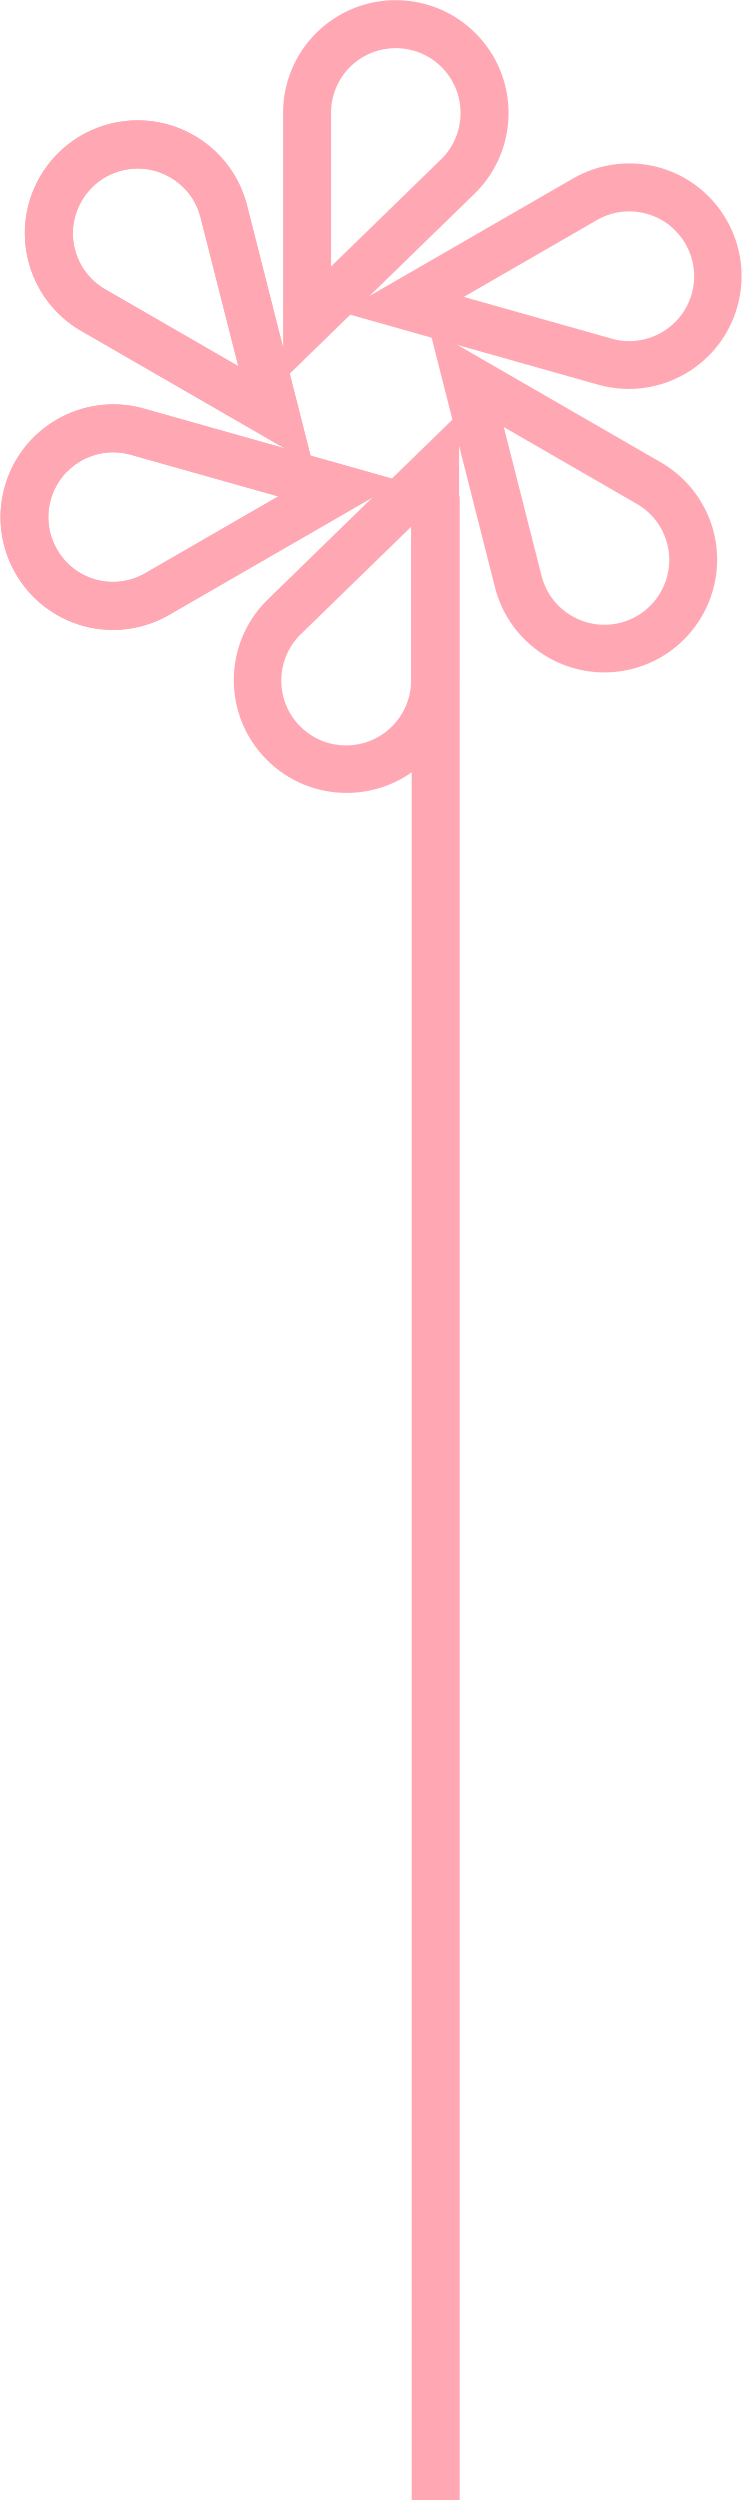
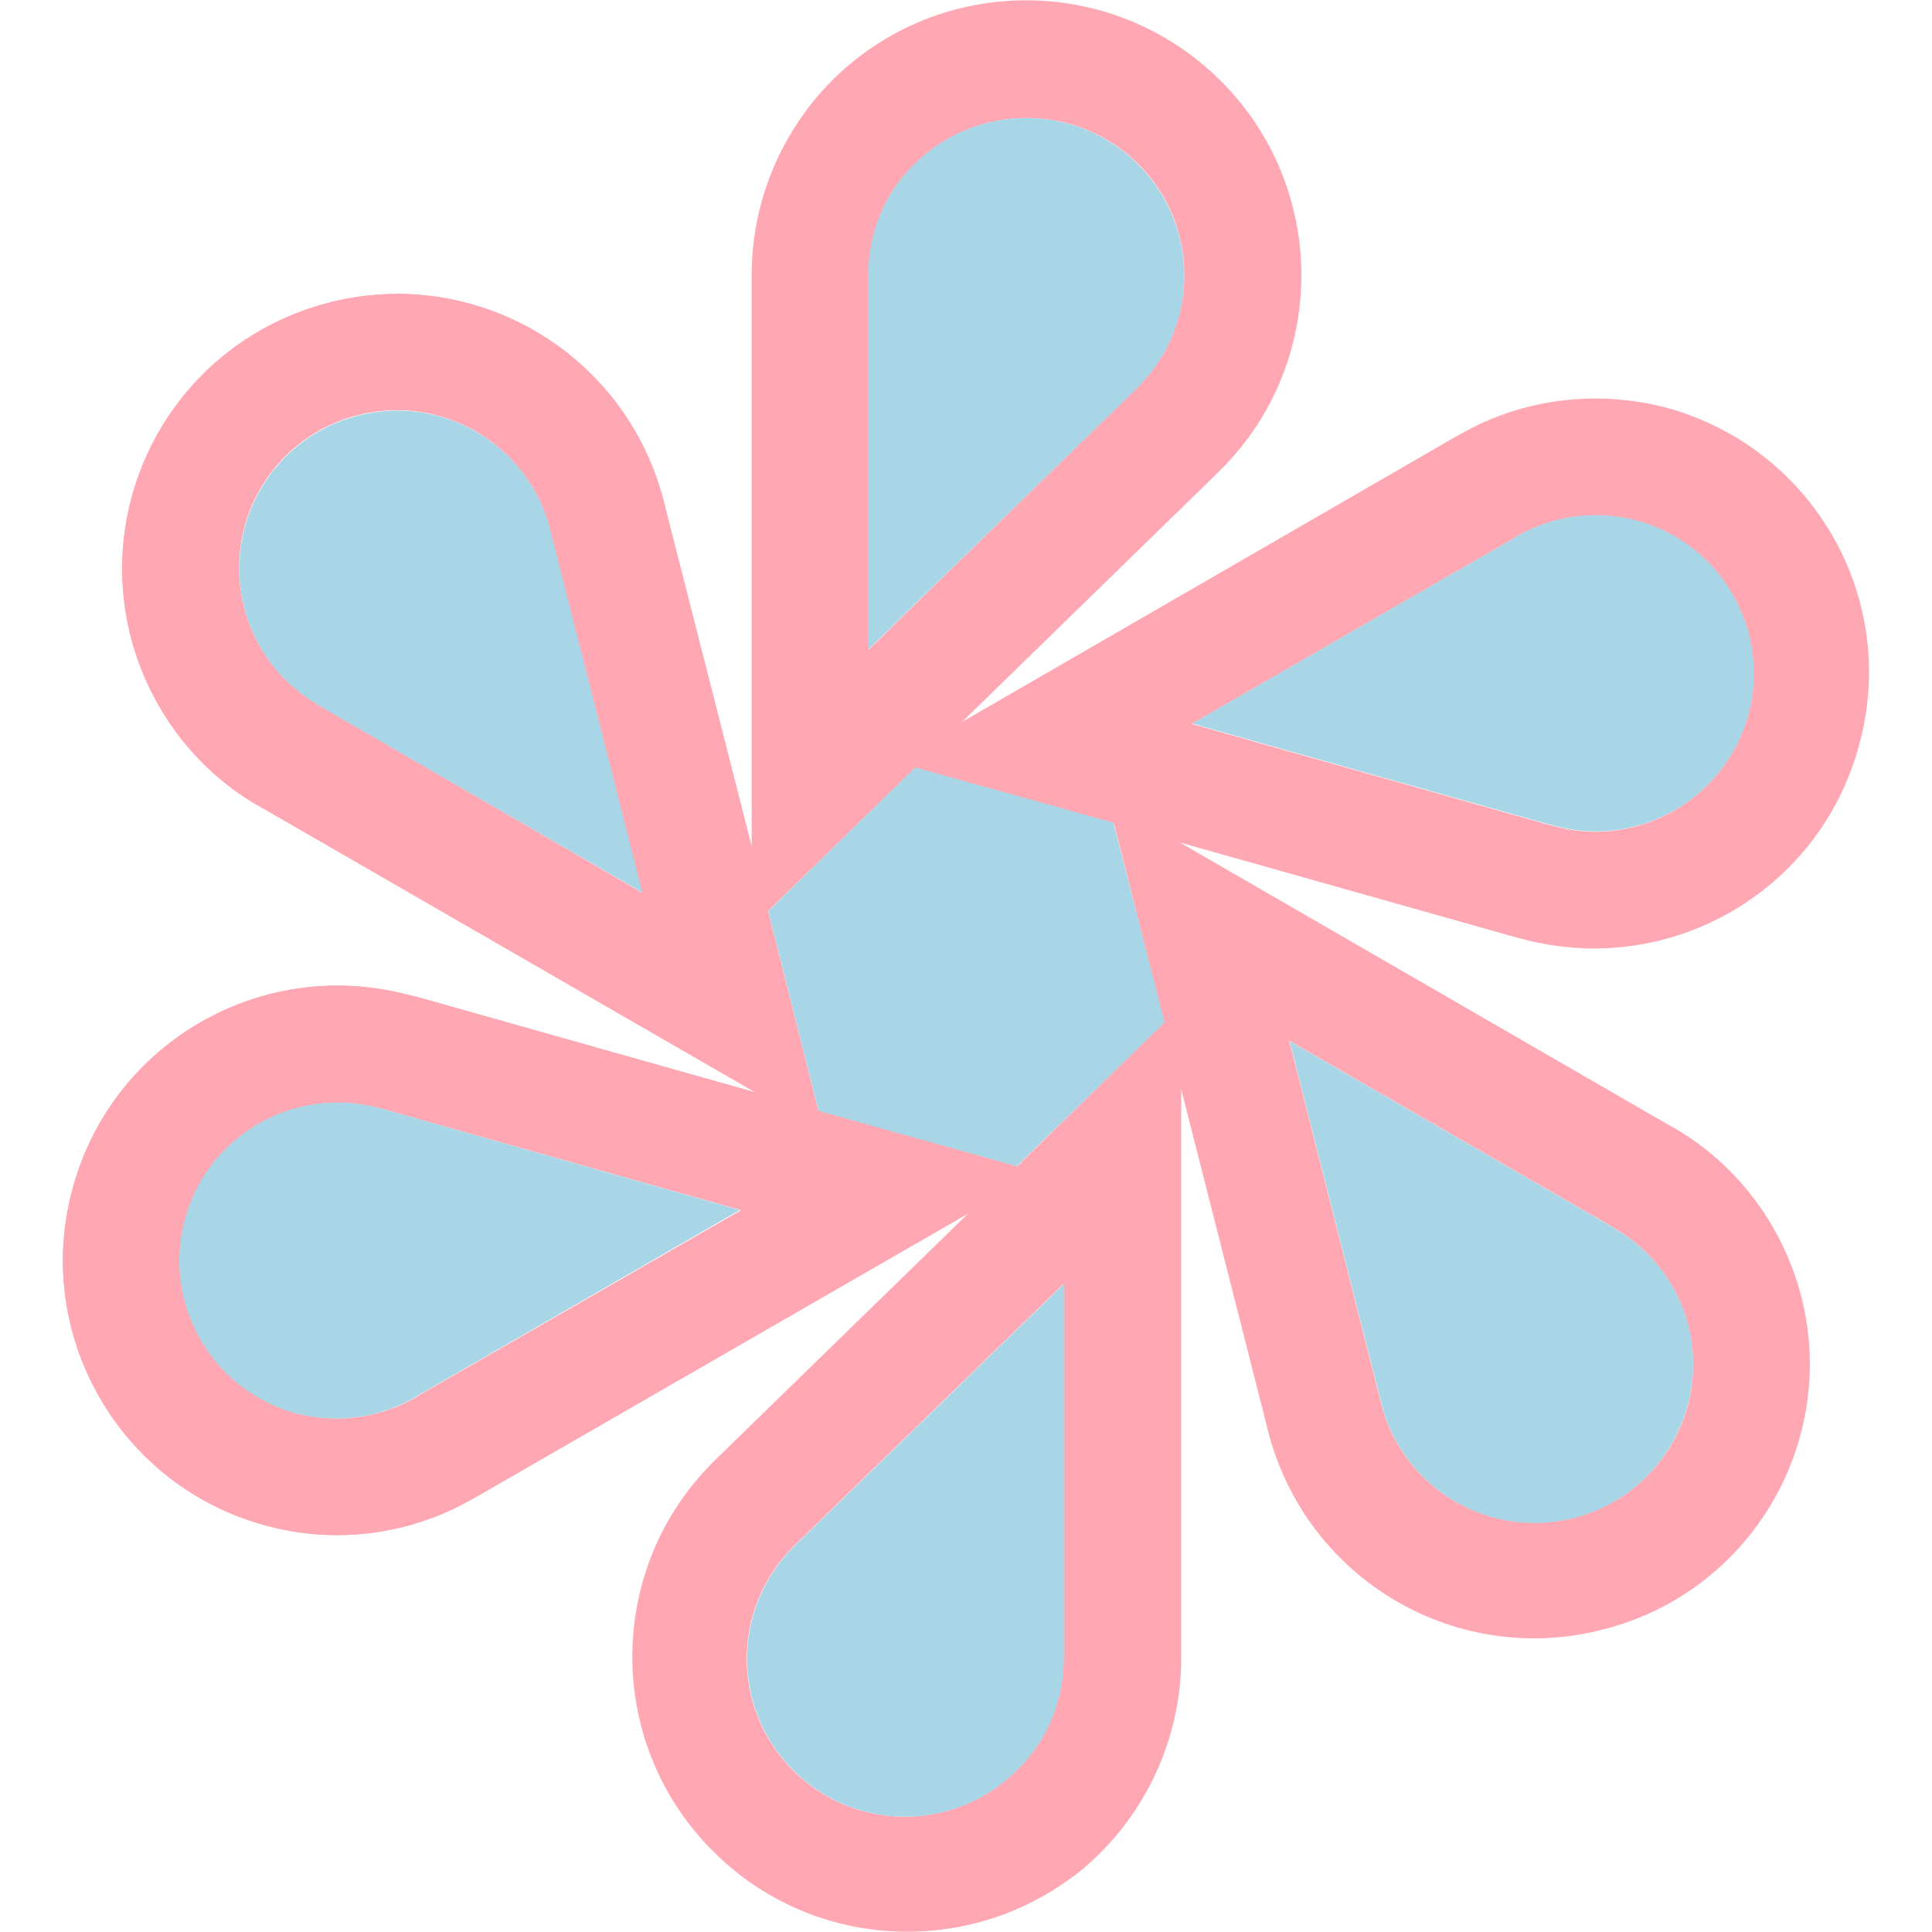
- <svg xmlns="http://www.w3.org/2000/svg" width="222.728" height="750.306" viewBox="0 0 222.728 750.306">
-   <defs>
-     <style>.a{fill:#ffa7b2;}</style>
-   </defs>
-   <g transform="translate(0 70)">
+ <svg xmlns="http://www.w3.org/2000/svg" version="1.1" id="Layer_1" x="0px" y="0px" viewBox="0 0 237.9 237.9" style="enable-background:new 0 0 237.9 237.9;" xml:space="preserve">
+   <style type="text/css">
+ 	.st0{fill:#FFA7B2;}
+ 	.st1{fill:#A9D6E6;}
+ </style>
+   <g id="flower">
    <g transform="translate(0 -70)">
      <g transform="translate(0 121.313)">
-         <path class="a" d="M1788.36,1601.613a19.462,19.462,0,0,1,10.147-37.577l.776.221,43.858,12.376-39.381,22.735-.783.455a19.4,19.4,0,0,1-14.617,1.791m-3.778,13.892a33.807,33.807,0,0,0,25.534-3.179l.879-.512,68.89-39.77-76.692-21.642-.844-.24a33.858,33.858,0,0,0-17.766,65.343Z" transform="translate(-1759.608 -1548.968)" />
+         <path class="st0" d="M125.2,92.3l-24.4-6.9L93,83.2l0,0L51.2,71.4l-0.9-0.2c-18.1-4.8-36.6,5.9-41.4,24     c-4.8,17.9,5.8,36.4,23.7,41.3c8.6,2.4,17.8,1.2,25.5-3.2l0.9-0.5L119.4,98l0,0l8.5-4.9L125.2,92.3z M51.8,120.4l-0.8,0.5     c-4.5,2.5-9.7,3.1-14.6,1.8c-10.3-2.9-16.4-13.6-13.5-24c2.8-10.2,13.4-16.3,23.7-13.6l0.8,0.2l43.9,12.4L51.8,120.4z" />
      </g>
      <g transform="translate(7.453 36.132)">
        <g transform="translate(0)">
-           <path class="a" d="M1780.093,1525.661a19.461,19.461,0,0,1,37.615-10l.2.781,11.21,44.171-39.378-22.738-.786-.45a19.388,19.388,0,0,1-8.859-11.765m-13.919,3.675a33.8,33.8,0,0,0,15.52,20.522l.883.507,68.887,39.775-19.6-77.239-.214-.85a33.857,33.857,0,0,0-65.472,17.285Z" transform="translate(-1765.044 -1486.837)" />
+           <path class="st0" d="M93.3,170.6L87.1,146l-2-7.9l-10.7-42l-0.2-0.8c-4.8-18.1-23.3-28.9-41.4-24.1S4,94.4,8.7,112.5l0,0      c2.3,8.6,7.8,16,15.5,20.5l0.9,0.5l60.5,34.9l0,0l8.4,4.9L93.3,170.6z M32.3,121l-0.8-0.5c-4.4-2.6-7.6-6.8-8.9-11.8      c-2.7-10.4,3.5-21,13.9-23.7c10.3-2.7,20.9,3.4,23.7,13.8l0.2,0.8l11.2,44.2L32.3,121z" />
        </g>
      </g>
      <g transform="translate(84.959)">
-         <path class="a" d="M1841.733,1480.524A19.461,19.461,0,0,1,1869.2,1508.1l-.578.562-32.648,31.794,0-45.471,0-.9a19.4,19.4,0,0,1,5.758-13.556m-10.142-10.216a33.8,33.8,0,0,0-10.012,23.7l0,1.019,0,79.545,57.089-55.6.63-.61a33.858,33.858,0,0,0-47.706-48.058Z" transform="translate(-1821.578 -1460.481)" />
+         <path class="st0" d="M65.4,80c-13.2-13.2-34.5-13.3-47.8-0.2c-6.3,6.3-9.9,14.8-10,23.7v80.6l2-1.9l18.2-17.7l5.8-5.7l31.1-30.3     l0.6-0.6C78.6,114.7,78.6,93.2,65.4,80z M55.2,117.6l-0.6,0.6L22,150v-46.4c0.1-5.1,2.1-10,5.8-13.5l0,0c7.7-7.5,20-7.4,27.5,0.2     C62.8,97.9,62.7,110,55.2,117.6z" />
      </g>
      <g transform="translate(102.45 49.044)">
-         <path class="a" d="M1925.862,1511.341a19.461,19.461,0,0,1-10.147,37.576l-.775-.219-43.859-12.377,39.38-22.733.783-.455a19.39,19.39,0,0,1,14.619-1.792m3.777-13.892a33.8,33.8,0,0,0-25.533,3.181l-.879.511-68.891,39.771,76.693,21.642.843.238a33.858,33.858,0,0,0,17.766-65.343Z" transform="translate(-1834.336 -1496.255)" />
+         <path class="st0" d="M102.9,71.2c-8.6-2.3-17.8-1.2-25.5,3.2l-0.9,0.5l-60.4,34.9l-8.5,4.9l2.7,0.8l24.4,6.9l0,0l7.8,2.2l0,0     l41.8,11.8l0.8,0.2c18.1,4.8,36.6-5.9,41.4-24C131.4,94.6,120.8,76.2,102.9,71.2z M112.8,109c-2.8,10.3-13.5,16.5-23.8,13.7     l-0.8-0.2l-43.9-12.4l39.4-22.7l0.8-0.5c4.5-2.5,9.7-3.1,14.6-1.8C109.5,87.9,115.6,98.6,112.8,109z" />
      </g>
      <g transform="translate(128.856 98.653)">
-         <path class="a" d="M1924.967,1596.919a19.461,19.461,0,0,1-37.615,10l-.2-.783-11.21-44.171,39.377,22.738.786.451a19.391,19.391,0,0,1,8.86,11.764m13.919-3.676a33.8,33.8,0,0,0-15.521-20.522l-.881-.506L1853.6,1532.44l19.6,77.239.214.85a33.858,33.858,0,0,0,65.472-17.285Z" transform="translate(-1853.597 -1532.44)" />
+         <path class="st0" d="M92.9,130.8c-2.3-8.6-7.8-16-15.5-20.5l-0.9-0.5L16.1,74.9l0,0L7.6,70l0.7,2.7l0,0l6.2,24.6l2,7.8l10.7,42.1     l0.2,0.8c4.9,18.1,23.4,28.8,41.5,23.9C86.8,167.2,97.6,148.8,92.9,130.8z M65,158.2c-10.3,2.7-20.9-3.4-23.7-13.7l-0.2-0.8     L29.9,99.5l39.4,22.7l0.8,0.5c4.4,2.6,7.6,6.8,8.9,11.8l0,0C81.7,144.9,75.5,155.5,65,158.2z" />
      </g>
      <g transform="translate(70.051 123.997)">
-         <path class="a" d="M1858.267,1644.974a19.461,19.461,0,0,1-27.47-27.575l.58-.562,32.647-31.794v45.471l0,.906a19.394,19.394,0,0,1-5.758,13.554m10.143,10.218a33.8,33.8,0,0,0,10.012-23.7l0-1.018,0-79.546-57.09,55.6-.628.612a33.858,33.858,0,0,0,47.705,48.058Z" transform="translate(-1810.703 -1550.926)" />
+         <path class="st0" d="M73.3,71.9L55.2,89.6l-5.8,5.6l0,0l-31.1,30.3l-0.6,0.6C4.5,139.3,4.5,160.8,17.8,174     c11.8,11.8,30.2,13,43.4,3.7c1.5-1,2.9-2.2,4.2-3.5l0,0c6.3-6.3,9.9-14.8,10-23.7V70L73.3,71.9z M60.9,150.5     c-0.1,5.1-2.1,10-5.8,13.5c-7.6,7.6-19.9,7.6-27.5,0s-7.6-19.9,0-27.5l0.6-0.6l32.7-31.8C60.9,104.1,60.9,150.5,60.9,150.5z" />
      </g>
      <g transform="translate(0 121.313)">
-         <path class="a" d="M1788.36,1601.613a19.462,19.462,0,0,1,10.147-37.577l.776.221,43.858,12.376-39.381,22.735-.783.455a19.4,19.4,0,0,1-14.617,1.791m-3.778,13.892a33.807,33.807,0,0,0,25.534-3.179l.879-.512,68.89-39.77-76.692-21.642-.844-.24a33.858,33.858,0,0,0-17.766,65.343Z" transform="translate(-1759.608 -1548.968)" />
+         <path class="st0" d="M125.2,92.3l-24.4-6.9L93,83.2l0,0L51.2,71.4l-0.9-0.2c-18.1-4.8-36.6,5.9-41.4,24     c-4.8,17.9,5.8,36.4,23.7,41.3c8.6,2.4,17.8,1.2,25.5-3.2l0.9-0.5L119.4,98l0,0l8.5-4.9L125.2,92.3z M51.8,120.4l-0.8,0.5     c-4.5,2.5-9.7,3.1-14.6,1.8c-10.3-2.9-16.4-13.6-13.5-24c2.8-10.2,13.4-16.3,23.7-13.6l0.8,0.2l43.9,12.4L51.8,120.4z" />
      </g>
      <g transform="translate(7.453 36.132)">
        <g transform="translate(0)">
-           <path class="a" d="M1780.093,1525.661a19.461,19.461,0,0,1,37.615-10l.2.781,11.21,44.171-39.378-22.738-.786-.45a19.388,19.388,0,0,1-8.859-11.765m-13.919,3.675a33.8,33.8,0,0,0,15.52,20.522l.883.507,68.887,39.775-19.6-77.239-.214-.85a33.857,33.857,0,0,0-65.472,17.285Z" transform="translate(-1765.044 -1486.837)" />
+           <path class="st0" d="M93.3,170.6L87.1,146l-2-7.9l-10.7-42l-0.2-0.8c-4.8-18.1-23.3-28.9-41.4-24.1S4,94.4,8.7,112.5l0,0      c2.3,8.6,7.8,16,15.5,20.5l0.9,0.5l60.5,34.9l0,0l8.4,4.9L93.3,170.6z M32.3,121l-0.8-0.5c-4.4-2.6-7.6-6.8-8.9-11.8      c-2.7-10.4,3.5-21,13.9-23.7c10.3-2.7,20.9,3.4,23.7,13.8l0.2,0.8l11.2,44.2L32.3,121z" />
        </g>
      </g>
    </g>
-     <rect class="a" width="14.396" height="601.327" transform="translate(123.56 78.979)" />
+     <path class="st1" d="M140.2,47.6l-0.6,0.6L106.9,80V33.6c0.1-5.1,2.1-10,5.8-13.5l0,0c7.7-7.5,20-7.4,27.5,0.2S147.7,40,140.2,47.6   z" />
+     <polygon class="st1" points="143.4,125.9 125.2,143.6 100.8,136.8 94.6,112.2 112.7,94.5 137.1,101.3 137.1,101.3  " />
+     <path class="st1" d="M215.3,88c-2.8,10.3-13.5,16.5-23.8,13.7l-0.8-0.2l-43.9-12.4l39.4-22.7l0.8-0.5c4.5-2.5,9.7-3.1,14.6-1.8   C211.9,66.9,218.1,77.6,215.3,88z" />
+     <path class="st1" d="M193.9,186.9c-10.3,2.7-20.9-3.4-23.7-13.7l-0.2-0.8l-11.2-44.2l39.4,22.7l0.8,0.5c4.4,2.6,7.6,6.8,8.9,11.8   l0,0C210.5,173.5,204.3,184.2,193.9,186.9z" />
+     <path class="st1" d="M131,158.1v46.4c-0.1,5.1-2.1,10-5.8,13.5c-7.6,7.6-19.9,7.6-27.5,0s-7.6-19.9,0-27.5l0.6-0.6L131,158.1z" />
+     <path class="st1" d="M91.1,149l-39.4,22.7l-0.8,0.5c-4.5,2.5-9.7,3.1-14.6,1.8c-10.3-2.9-16.4-13.6-13.5-24   c2.8-10.2,13.4-16.3,23.7-13.6l0.8,0.2L91.1,149z" />
+     <path class="st1" d="M79.1,109.9L39.8,87.2L39,86.7c-4.4-2.6-7.6-6.8-8.9-11.8c-2.7-10.4,3.5-21,13.9-23.7   c10.3-2.7,20.9,3.4,23.7,13.8l0.2,0.8L79.1,109.9z" />
  </g>
</svg>
